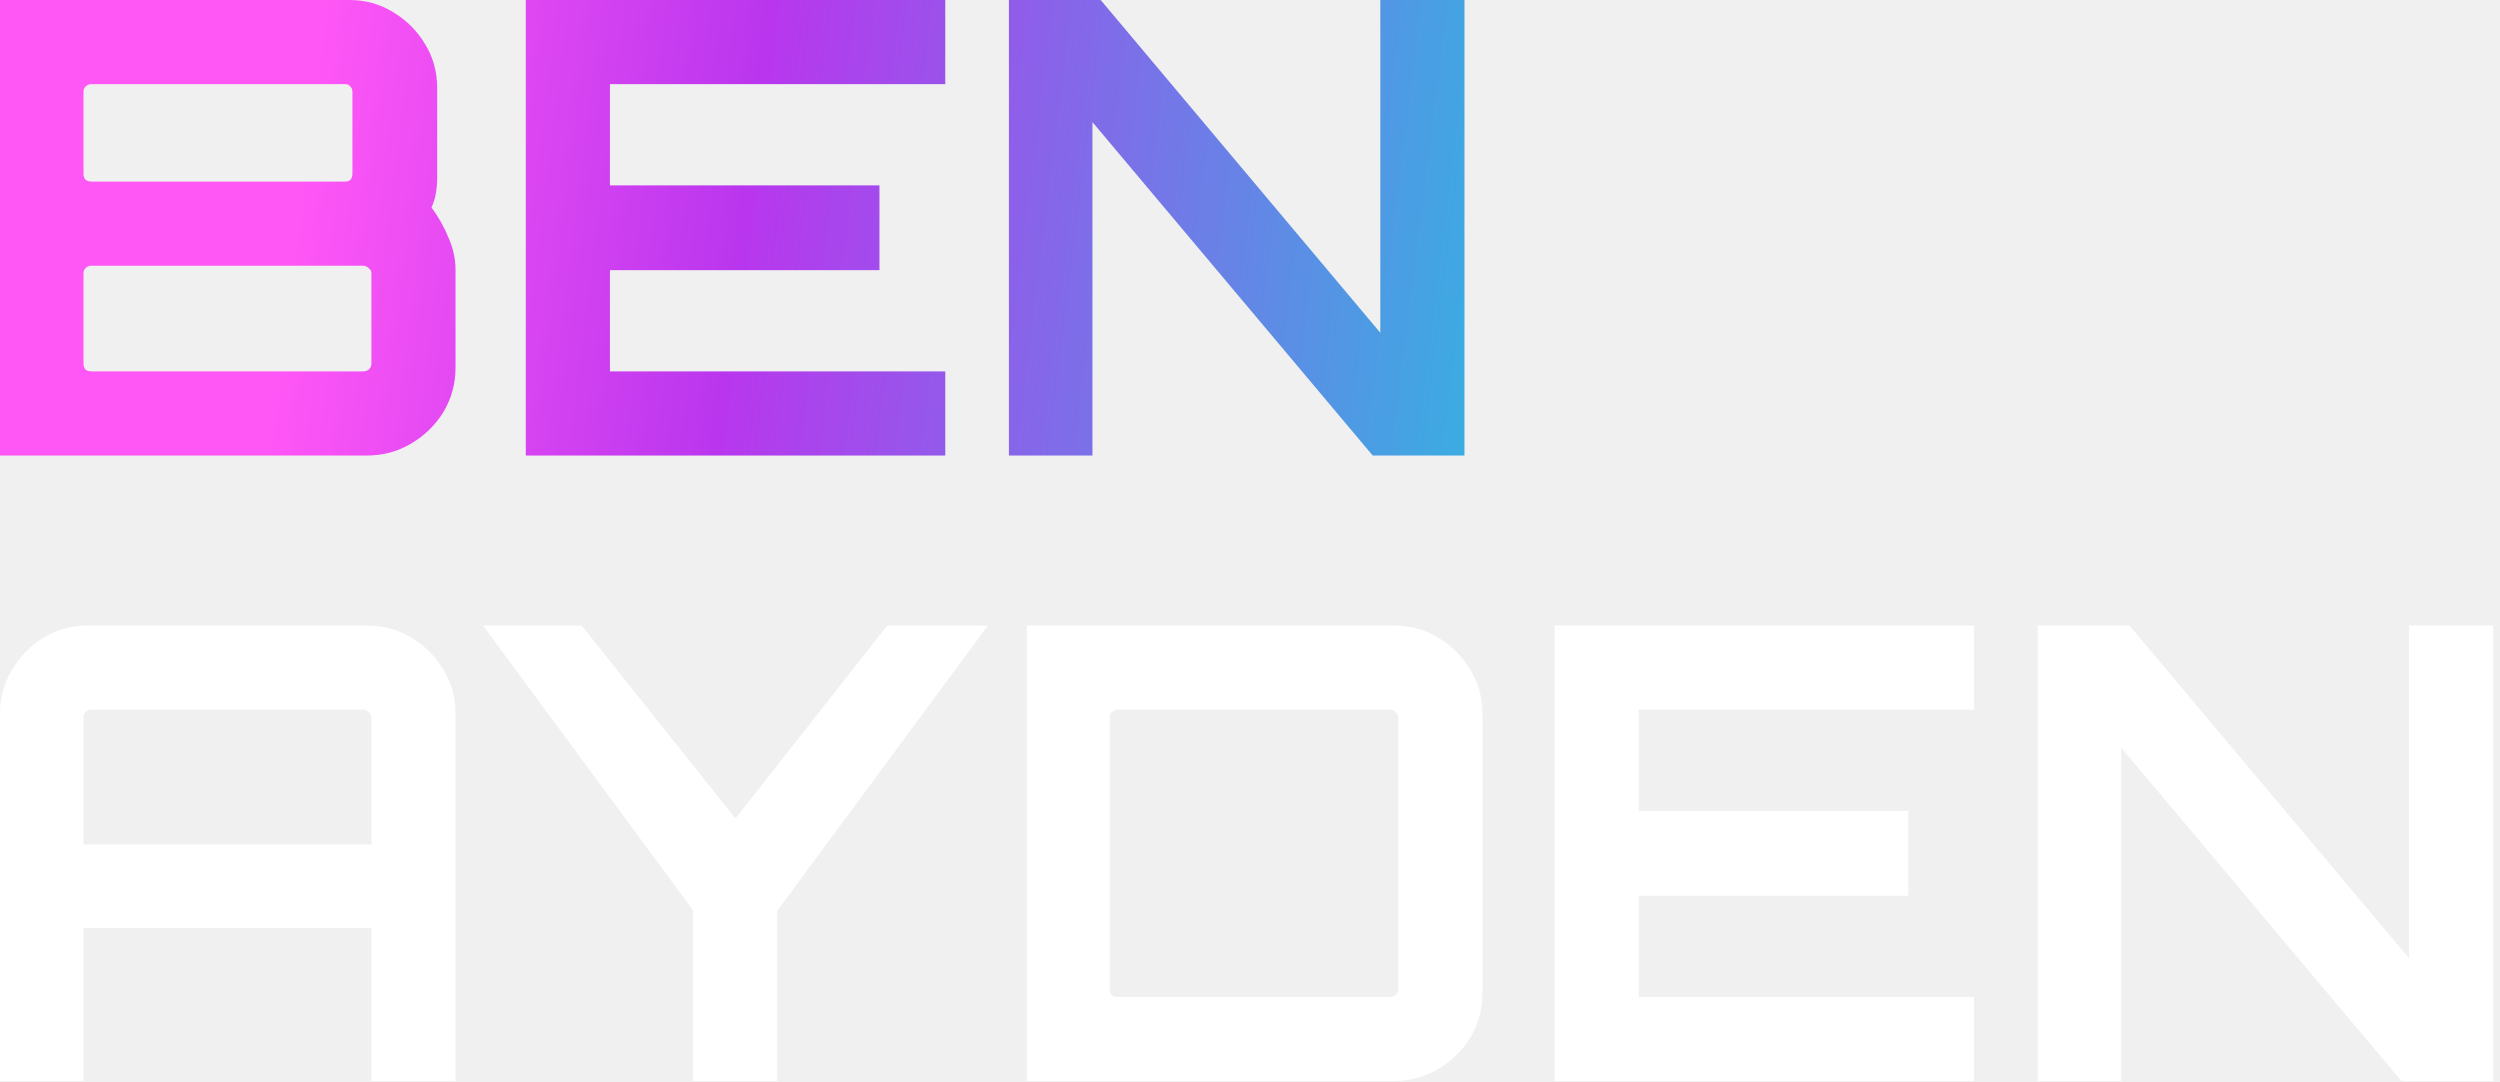
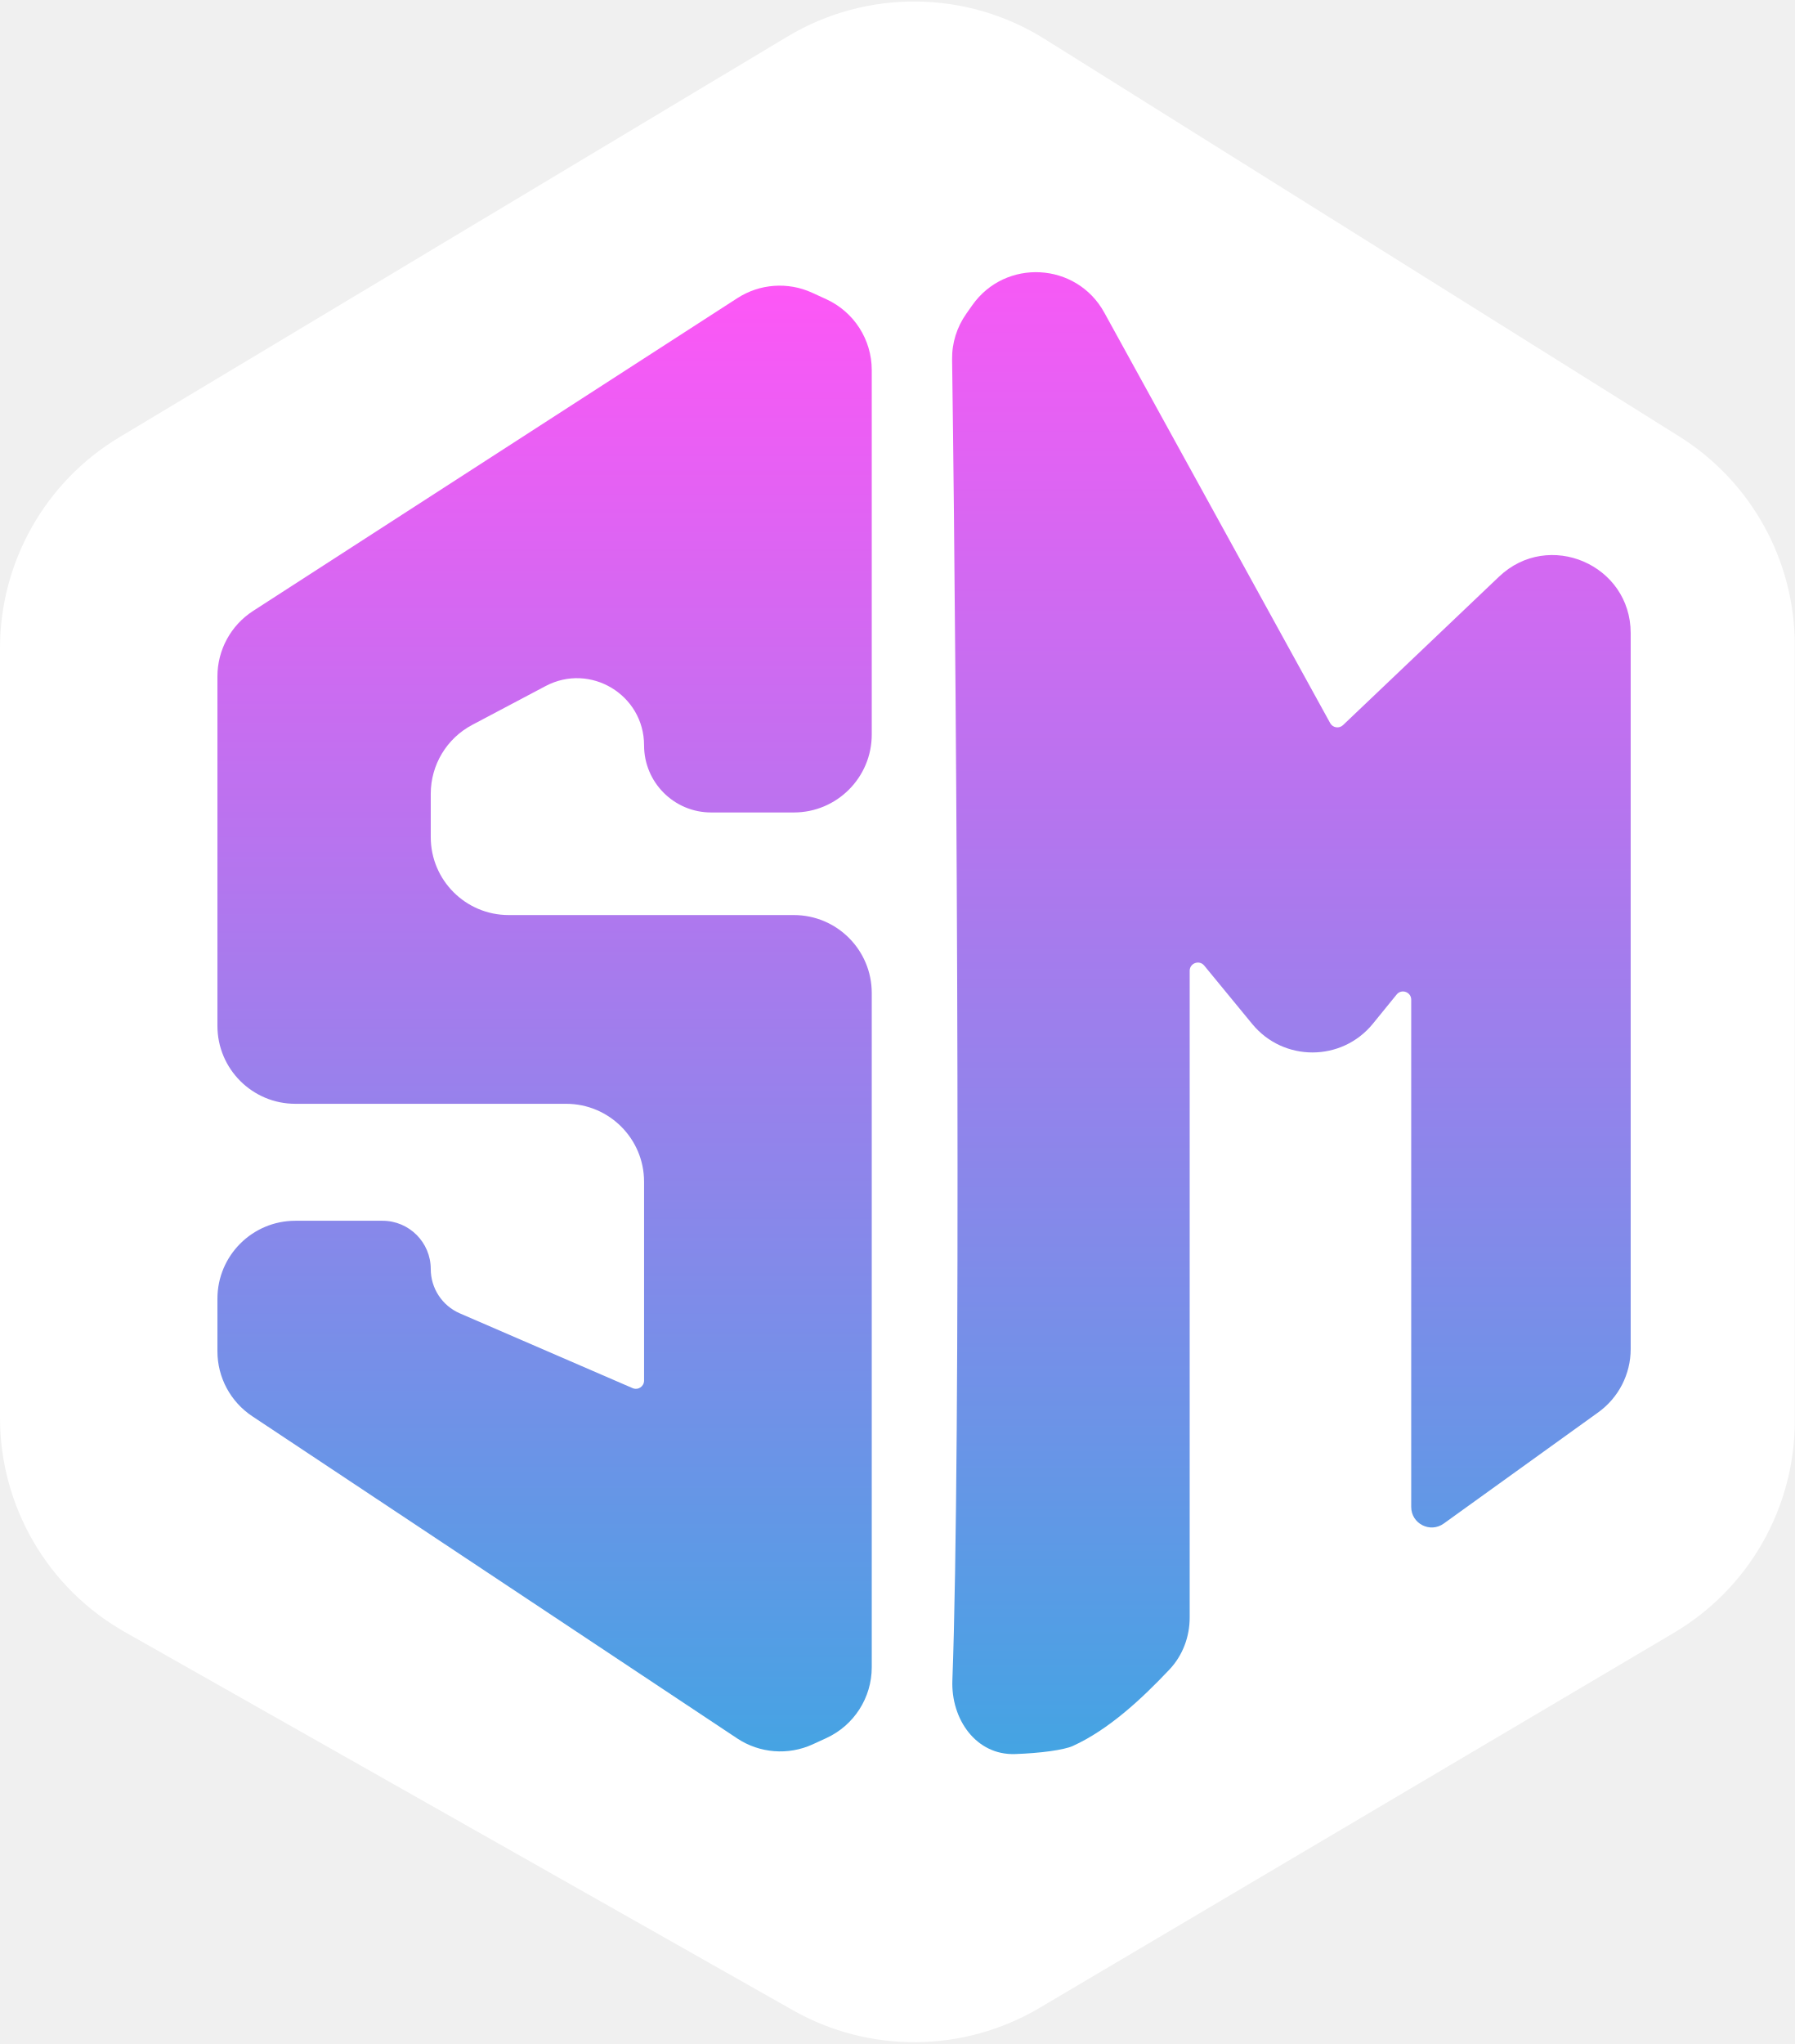
- <svg xmlns="http://www.w3.org/2000/svg" width="111" height="48" viewBox="0 0 111 48" fill="none">
-   <path d="M0 48V31.679C0 30.967 0.178 30.321 0.534 29.741C0.89 29.141 1.358 28.664 1.938 28.308C2.538 27.952 3.193 27.774 3.905 27.774H16.293C17.005 27.774 17.66 27.952 18.259 28.308C18.859 28.664 19.336 29.141 19.692 29.741C20.048 30.321 20.226 30.967 20.226 31.679V48H16.49V41.202H3.708V48H0ZM3.708 37.494H16.49V31.847C16.49 31.754 16.452 31.679 16.377 31.623C16.302 31.548 16.218 31.51 16.125 31.51H4.045C3.952 31.51 3.867 31.548 3.792 31.623C3.736 31.679 3.708 31.754 3.708 31.847V37.494Z" fill="white" />
-   <path d="M30.771 48V40.415L21.445 27.774H25.827L32.653 36.342L39.395 27.774H43.862L34.507 40.443V48H30.771Z" fill="white" />
-   <path d="M45.594 48V27.774H61.887C62.599 27.774 63.254 27.952 63.853 28.308C64.453 28.664 64.93 29.141 65.286 29.741C65.642 30.321 65.82 30.967 65.82 31.679V44.095C65.82 44.807 65.642 45.462 65.286 46.062C64.93 46.642 64.453 47.111 63.853 47.466C63.254 47.822 62.599 48 61.887 48H45.594ZM49.611 44.264H61.718C61.812 44.264 61.897 44.236 61.971 44.18C62.046 44.105 62.084 44.02 62.084 43.927V31.847C62.084 31.754 62.046 31.679 61.971 31.623C61.897 31.548 61.812 31.51 61.718 31.51H49.611C49.517 31.51 49.433 31.548 49.358 31.623C49.302 31.679 49.274 31.754 49.274 31.847V43.927C49.274 44.02 49.302 44.105 49.358 44.18C49.433 44.236 49.517 44.264 49.611 44.264Z" fill="white" />
-   <path d="M69.022 48V27.774H87.647V31.51H72.758V36.005H84.725V39.769H72.758V44.264H87.647V48H69.022Z" fill="white" />
-   <path d="M90.473 48V27.774H94.547L106.963 42.55V27.774H110.699V48H106.626L94.181 33.196V48H90.473Z" fill="white" />
-   <path d="M0 20.226V0H15.507C16.218 0 16.864 0.178 17.445 0.534C18.044 0.89 18.522 1.367 18.878 1.966C19.233 2.547 19.411 3.193 19.411 3.905V7.866C19.411 8.109 19.393 8.343 19.355 8.568C19.318 8.793 19.252 9.008 19.159 9.214C19.477 9.645 19.73 10.094 19.917 10.562C20.123 11.031 20.226 11.499 20.226 11.967V16.321C20.226 17.033 20.048 17.688 19.692 18.288C19.336 18.868 18.859 19.336 18.259 19.692C17.66 20.048 17.005 20.226 16.293 20.226H0ZM4.045 16.49H16.125C16.218 16.49 16.302 16.462 16.377 16.405C16.452 16.331 16.49 16.246 16.49 16.153V12.136C16.49 12.042 16.452 11.967 16.377 11.911C16.302 11.836 16.218 11.799 16.125 11.799H4.045C3.952 11.799 3.867 11.836 3.792 11.911C3.736 11.967 3.708 12.042 3.708 12.136V16.153C3.708 16.246 3.736 16.331 3.792 16.405C3.867 16.462 3.952 16.49 4.045 16.49ZM4.045 8.062H15.338C15.432 8.062 15.507 8.034 15.563 7.978C15.619 7.903 15.647 7.819 15.647 7.725V4.073C15.647 3.98 15.619 3.905 15.563 3.849C15.507 3.774 15.432 3.736 15.338 3.736H4.045C3.952 3.736 3.867 3.774 3.792 3.849C3.736 3.905 3.708 3.98 3.708 4.073V7.725C3.708 7.819 3.736 7.903 3.792 7.978C3.867 8.034 3.952 8.062 4.045 8.062Z" fill="url(#paint0_linear_994_94)" />
-   <path d="M23.345 20.226V0H41.97V3.736H27.081V8.231H39.048V11.995H27.081V16.49H41.97V20.226H23.345Z" fill="url(#paint1_linear_994_94)" />
-   <path d="M44.796 20.226V0H48.87L61.286 14.776V0H65.022V20.226H60.949L48.505 5.422V20.226H44.796Z" fill="url(#paint2_linear_994_94)" />
+ <svg xmlns="http://www.w3.org/2000/svg" width="700" height="797" viewBox="0 0 700 797" fill="none">
+   <path d="M0 552.825V252.775C0 219.043 17.704 187.785 46.636 170.44L307.146 14.25C338.107 -4.313 376.863 -3.938 407.459 15.22L654.948 170.19C682.978 187.741 700 218.484 700 251.555V554.029C700 587.975 682.073 619.397 652.851 636.671L405.407 782.94C375.832 800.423 339.169 800.768 309.269 783.845L48.713 636.371C18.61 619.333 0 587.417 0 552.825Z" fill="white" />
+   <path d="M371.337 140.133C373.363 287.537 374.826 565.699 371.446 655.211C370.873 670.393 380.712 684.458 395.896 683.946C405.824 683.611 415.031 682.33 418.4 680.799C432.418 674.427 445.252 662.473 456.093 650.999C461.259 645.532 464 638.236 464 630.715V378.532C464 375.528 467.764 374.18 469.672 376.5L488.394 399.279C500.595 414.123 523.335 414.066 535.461 399.161L544.717 387.784C546.618 385.447 550.4 386.791 550.4 389.803V587.586C550.4 594.106 557.78 597.888 563.072 594.079L623.356 550.697C631.294 544.985 636 535.802 636 526.022V266.399V246.881C636 220.161 604.004 206.439 584.646 224.857L523.807 282.738C522.287 284.184 519.81 283.801 518.798 281.962L430.685 121.87C419.845 102.174 392.116 100.652 379.184 119.043L376.871 122.333C373.185 127.576 371.249 133.725 371.337 140.133Z" fill="url(#paint0_linear_0_1)" />
+   <path d="M309.601 316.799H277.365C262.915 316.799 251.201 305.085 251.201 290.634C251.201 270.922 230.229 258.29 212.804 267.505L184.189 282.638C174.23 287.905 168.001 298.246 168.001 309.512V326.399C168.001 343.189 181.611 356.799 198.401 356.799H309.601C326.39 356.799 340.001 370.41 340.001 387.199V650.091C340.001 661.978 333.073 672.774 322.267 677.727L316.988 680.147C307.421 684.531 296.267 683.657 287.502 677.834L98.381 552.219C89.899 546.585 84.801 537.079 84.801 526.896V506.399C84.801 489.61 98.411 475.999 115.201 475.999H149.17C159.57 475.999 168.001 484.43 168.001 494.829C168.001 502.338 172.462 509.129 179.353 512.111L246.73 541.265C248.843 542.179 251.201 540.63 251.201 538.328V460.799C251.201 444.01 237.59 430.399 220.801 430.399H115.201C98.411 430.399 84.801 416.789 84.801 399.999V263.756C84.801 253.434 90.038 243.817 98.709 238.218L287.597 116.242C296.32 110.609 307.315 109.818 316.755 114.145L322.267 116.671C333.073 121.624 340.001 132.42 340.001 144.307V286.399C340.001 303.189 326.39 316.799 309.601 316.799Z" fill="url(#paint1_linear_0_1)" />
  <defs>
-     <linearGradient id="paint0_linear_994_94" x1="0" y1="0" x2="77.846" y2="9.738" gradientUnits="userSpaceOnUse">
-       <stop offset="0.183" stop-color="#FF56F6" />
-       <stop offset="0.433" stop-color="#B936EE" />
-       <stop offset="0.854" stop-color="#3BACE2" />
-       <stop offset="1" stop-color="#406AFF" />
+     <linearGradient id="paint0_linear_0_1" x1="502.8" y1="79.199" x2="502.8" y2="684.031" gradientUnits="userSpaceOnUse">
+       <stop stop-color="#FF56F6" />
+       <stop offset="1" stop-color="#44A4E3" />
    </linearGradient>
-     <linearGradient id="paint1_linear_994_94" x1="0" y1="0" x2="77.846" y2="9.738" gradientUnits="userSpaceOnUse">
-       <stop offset="0.183" stop-color="#FF56F6" />
-       <stop offset="0.433" stop-color="#B936EE" />
-       <stop offset="0.854" stop-color="#3BACE2" />
-       <stop offset="1" stop-color="#406AFF" />
-     </linearGradient>
-     <linearGradient id="paint2_linear_994_94" x1="0" y1="0" x2="77.846" y2="9.738" gradientUnits="userSpaceOnUse">
-       <stop offset="0.183" stop-color="#FF56F6" />
-       <stop offset="0.433" stop-color="#B936EE" />
-       <stop offset="0.854" stop-color="#3BACE2" />
-       <stop offset="1" stop-color="#406AFF" />
+     <linearGradient id="paint1_linear_0_1" x1="212.401" y1="107.199" x2="212.401" y2="687.199" gradientUnits="userSpaceOnUse">
+       <stop stop-color="#FF56F6" />
+       <stop offset="1" stop-color="#44A4E3" />
    </linearGradient>
  </defs>
</svg>
